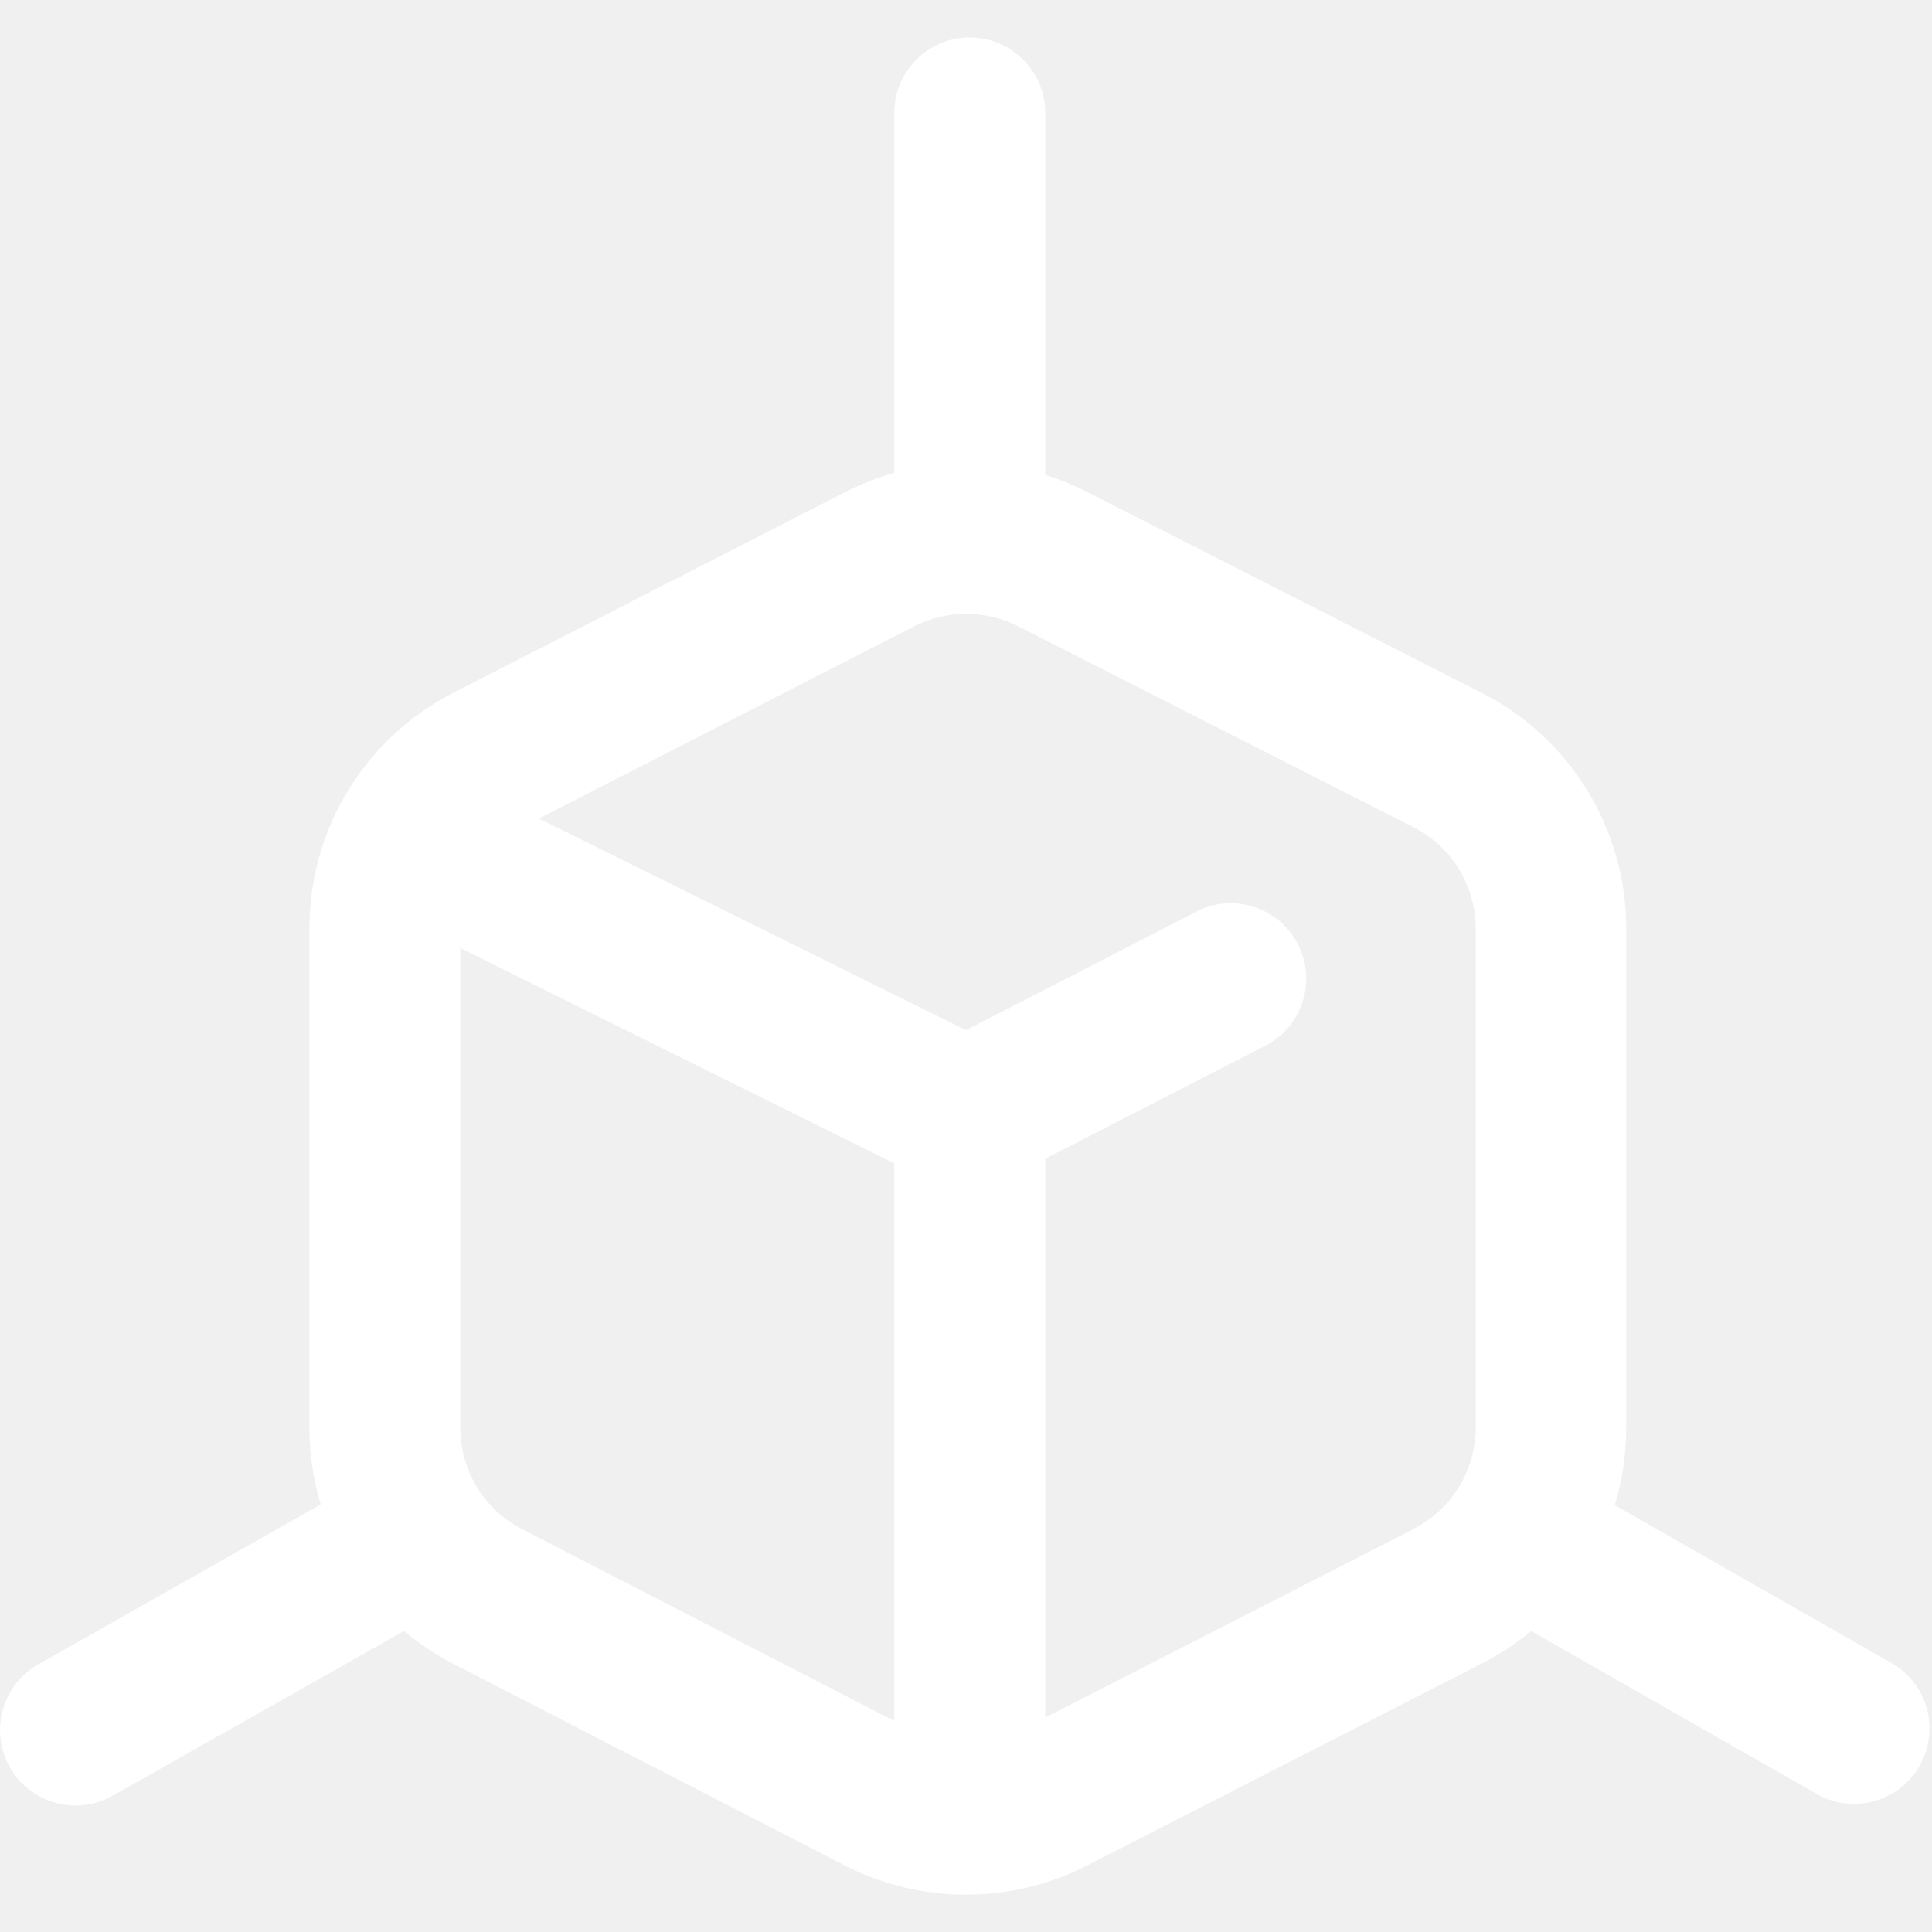
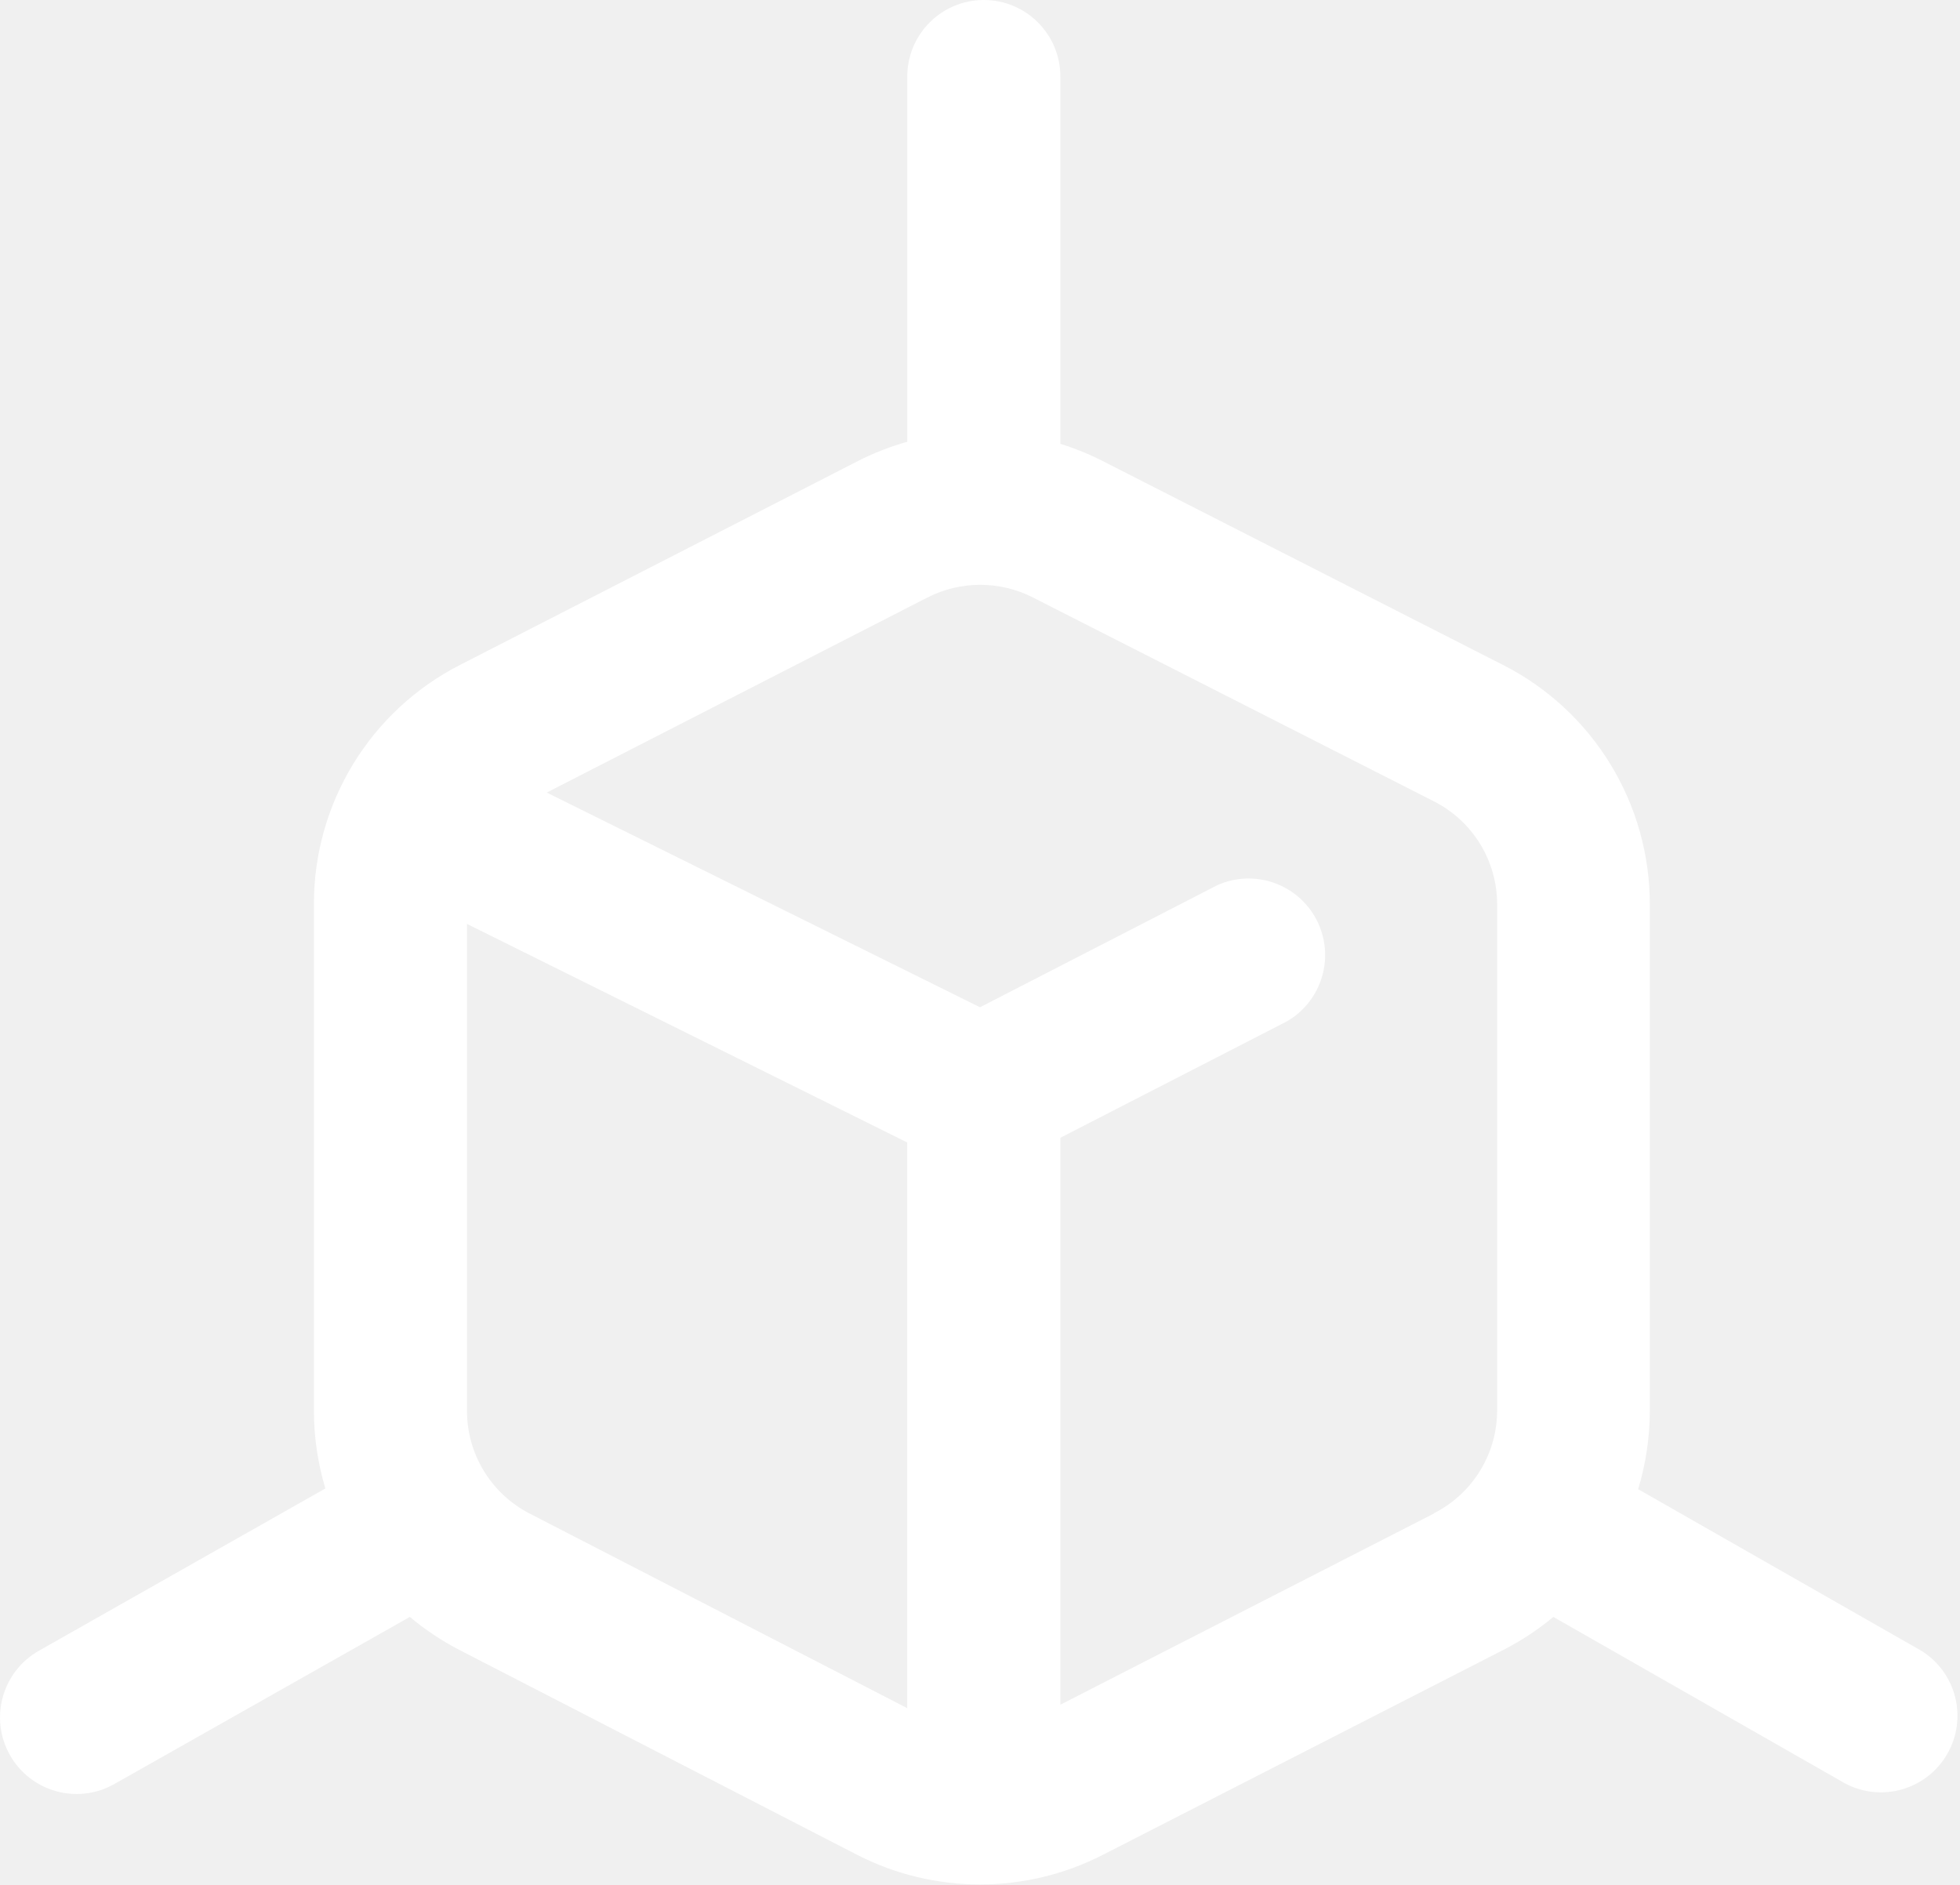
- <svg xmlns="http://www.w3.org/2000/svg" width="19" height="19" viewBox="0 0 19 19">
-   <defs>
-     <clipPath id="a">
-       <rect width="19" height="19" transform="translate(65 372)" fill="#fff" />
-     </clipPath>
-   </defs>
-   <g transform="translate(-65 -372)" clip-path="url(#a)">
-     <path d="M18.625,16l-2.745-1.566a2.621,2.621,0,0,0,.113-.763v-4.9A2.6,2.6,0,0,0,14.57,6.445L10.686,4.467a2.587,2.587,0,0,0-.407-.165V.742a.742.742,0,0,0-1.484,0V4.282a2.594,2.594,0,0,0-.481.188L4.461,6.444A2.6,2.6,0,0,0,3.043,8.765v4.908a2.623,2.623,0,0,0,.111.754L.377,16a.742.742,0,1,0,.731,1.292l2.865-1.62a2.635,2.635,0,0,0,.484.322l3.852,1.984a2.613,2.613,0,0,0,2.382,0l3.884-1.987a2.632,2.632,0,0,0,.483-.319l2.832,1.616A.742.742,0,0,0,18.625,16ZM5.136,14.671a1.119,1.119,0,0,1-.609-1V8.955l4.267,2.118v5.483Zm8.762,0-3.619,1.852V11.028L12.474,9.9A.742.742,0,0,0,11.8,8.58l-2.3,1.183L5.3,7.682,8.991,5.791a1.126,1.126,0,0,1,1.022,0L13.9,7.767a1.118,1.118,0,0,1,.613,1v4.9a1.118,1.118,0,0,1-.612,1Zm0,0" transform="translate(65 372.368)" fill="#fff" />
-   </g>
+ <svg xmlns="http://www.w3.org/2000/svg" width="19" height="18.264" viewBox="0 0 19 18.264">
+   <path d="M18.625,16l-2.745-1.566a2.621,2.621,0,0,0,.113-.763v-4.9A2.6,2.6,0,0,0,14.57,6.445L10.686,4.467a2.587,2.587,0,0,0-.407-.165V.742a.742.742,0,0,0-1.484,0V4.282a2.594,2.594,0,0,0-.481.188L4.461,6.444A2.6,2.6,0,0,0,3.043,8.765v4.908a2.623,2.623,0,0,0,.111.754L.377,16a.742.742,0,1,0,.731,1.292l2.865-1.62a2.635,2.635,0,0,0,.484.322l3.852,1.984a2.613,2.613,0,0,0,2.382,0l3.884-1.987a2.632,2.632,0,0,0,.483-.319l2.832,1.616A.742.742,0,0,0,18.625,16ZM5.136,14.671a1.119,1.119,0,0,1-.609-1V8.955l4.267,2.118v5.483Zm8.762,0-3.619,1.852V11.028L12.474,9.9A.742.742,0,0,0,11.8,8.58l-2.3,1.183L5.3,7.682,8.991,5.791a1.126,1.126,0,0,1,1.022,0L13.9,7.767a1.118,1.118,0,0,1,.613,1v4.9a1.118,1.118,0,0,1-.612,1Zm0,0" fill="#fff" />
</svg>
